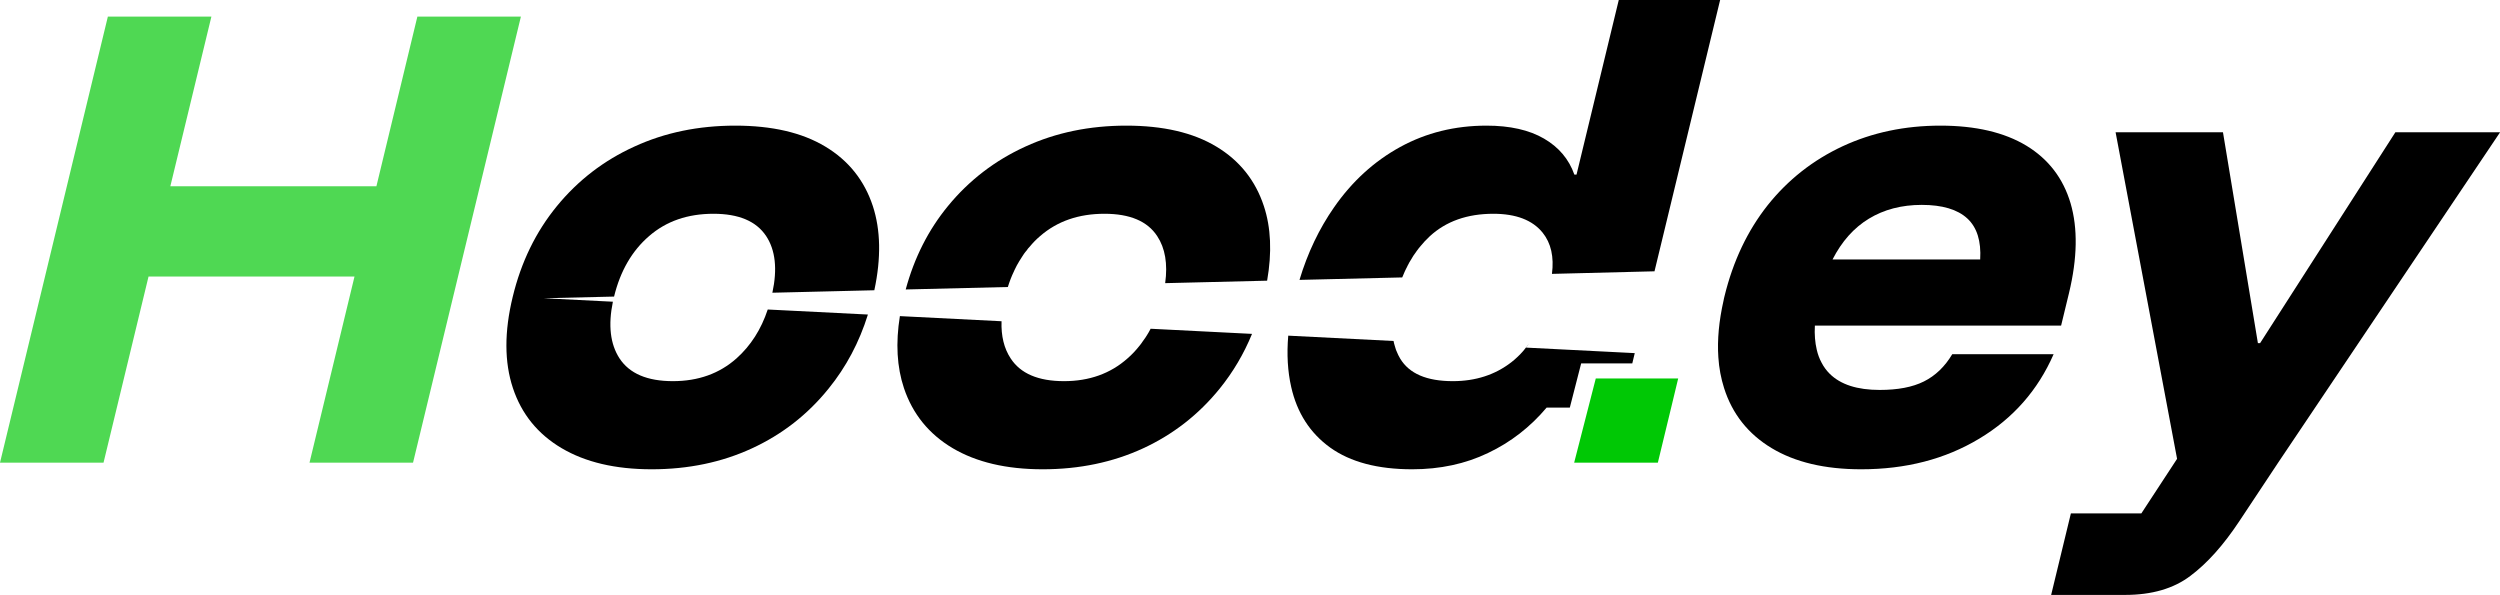
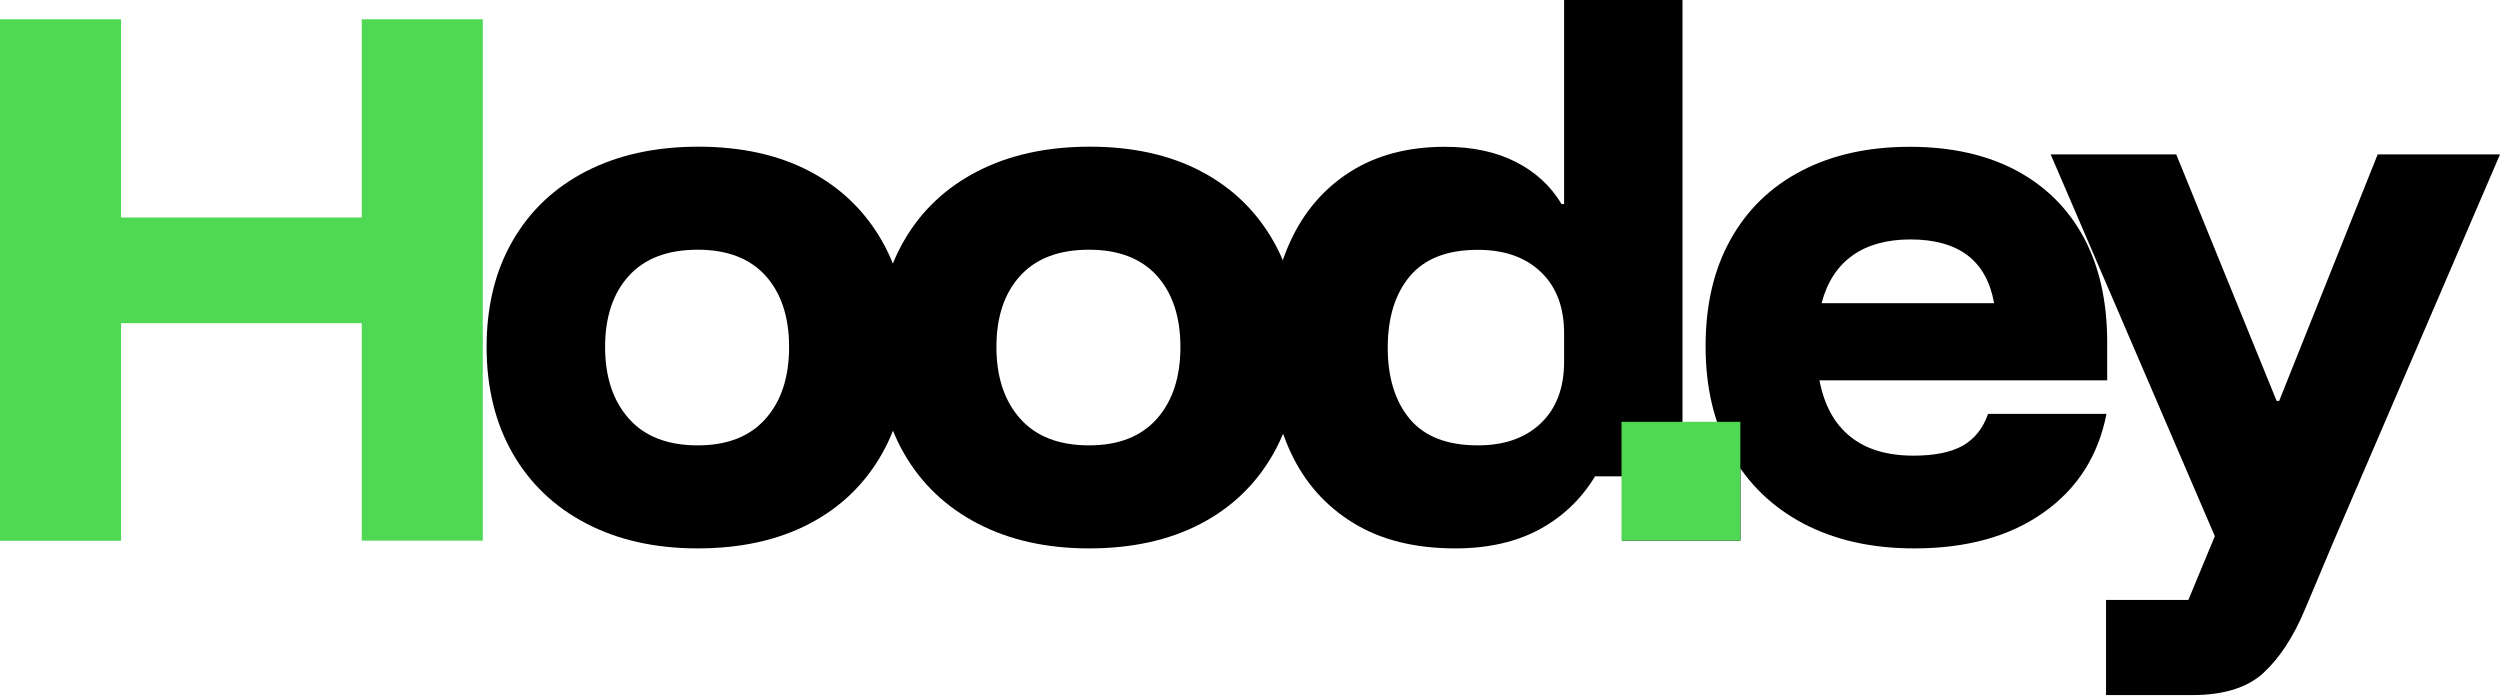
- <svg xmlns="http://www.w3.org/2000/svg" version="1.1" id="Layer_1" x="0px" y="0px" viewBox="0 0 253.31 60.27" style="enable-background:new 0 0 253.31 60.27;" xml:space="preserve">
+ <svg xmlns="http://www.w3.org/2000/svg" version="1.1" id="Layer_1" x="0px" y="0px" viewBox="0 0 216.45 60.19" style="enable-background:new 0 0 216.45 60.19;" xml:space="preserve">
  <style type="text/css">
	.st0{fill:#4FD853;}
- 	.st1{fill:#00C805;}
</style>
  <g>
-     <polygon class="st0" points="42.29,1.68 38.14,18.87 17.26,18.87 21.42,1.68 10.93,1.68 0,46.88 10.49,46.88 15.05,28.02    35.92,28.02 31.36,46.88 41.85,46.88 52.78,1.68  " />
-     <path d="M83.62,14.85c-2.36-1.42-5.4-2.12-9.12-2.12c-3.72,0-7.13,0.7-10.22,2.12c-3.1,1.41-5.71,3.42-7.85,6.03   c-2.13,2.6-3.63,5.67-4.48,9.2c-0.86,3.54-0.85,6.62,0.02,9.24s2.51,4.65,4.92,6.08c2.41,1.43,5.45,2.15,9.14,2.15   c3.72,0,7.11-0.71,10.16-2.12c3.06-1.41,5.65-3.43,7.77-6.06c1.77-2.18,3.1-4.68,3.98-7.5l-10.15-0.51   c-0.67,2.02-1.72,3.66-3.16,4.95c-1.73,1.54-3.88,2.31-6.45,2.31c-2.6,0-4.4-0.77-5.41-2.31c-0.94-1.45-1.16-3.36-0.67-5.74   l-7.01-0.35l7.13-0.17c0.63-2.59,1.82-4.64,3.55-6.13c1.74-1.51,3.91-2.26,6.52-2.26c2.56,0,4.34,0.75,5.34,2.26   c0.94,1.42,1.15,3.34,0.63,5.74l10.33-0.25c0.7-3.26,0.64-6.11-0.15-8.53C87.58,18.27,85.97,16.26,83.62,14.85z" />
-     <path d="M116.56,33.36c-0.11,0.21-0.22,0.41-0.35,0.61c-0.05,0.09-0.1,0.17-0.16,0.25c-0.09,0.14-0.19,0.28-0.3,0.42   c-0.08,0.13-0.18,0.26-0.28,0.38c-0.37,0.47-0.77,0.9-1.22,1.29c-1.73,1.54-3.88,2.31-6.44,2.31c-2.61,0-4.41-0.77-5.41-2.31   c-0.67-1.02-0.97-2.27-0.92-3.76l-10.3-0.52c-0.44,2.74-0.3,5.16,0.41,7.29c0.88,2.62,2.52,4.65,4.92,6.08   c2.41,1.43,5.45,2.15,9.14,2.15c3.72,0,7.11-0.71,10.17-2.12c3.05-1.41,5.64-3.43,7.77-6.06c1.34-1.66,2.44-3.51,3.27-5.54   l-10.27-0.52C116.58,33.33,116.57,33.34,116.56,33.36z" />
-     <path d="M123.24,14.85c-2.36-1.42-5.4-2.12-9.12-2.12s-7.12,0.7-10.22,2.12c-3.09,1.41-5.71,3.42-7.85,6.03   c-1.98,2.41-3.41,5.23-4.28,8.45l10.35-0.25c0.17-0.55,0.37-1.08,0.61-1.57c0.04-0.11,0.1-0.21,0.15-0.32   c0.01-0.01,0.01-0.03,0.02-0.04c0.08-0.17,0.17-0.34,0.27-0.5c0.03-0.06,0.06-0.11,0.09-0.16c0.1-0.17,0.2-0.33,0.31-0.49   c0.06-0.1,0.13-0.2,0.19-0.29c0.09-0.12,0.17-0.23,0.27-0.34c0.08-0.13,0.18-0.25,0.3-0.37c0.32-0.39,0.67-0.75,1.06-1.08   c1.74-1.51,3.91-2.26,6.52-2.26c2.57,0,4.35,0.75,5.34,2.26c0.81,1.22,1.08,2.82,0.81,4.77l10.33-0.25   c0.5-2.86,0.39-5.38-0.33-7.56C127.2,18.27,125.59,16.26,123.24,14.85z" />
-     <path d="M165.39,36.82l0.25-1.04l-11.02-0.56c0.11-0.13,0.21-0.27,0.3-0.41c-0.1,0.14-0.2,0.28-0.31,0.41   c-0.11,0.14-0.22,0.29-0.34,0.42c-0.09,0.09-0.17,0.19-0.26,0.28c-0.09,0.09-0.17,0.17-0.27,0.26c0,0.01-0.01,0.02-0.02,0.02   c-0.18,0.18-0.38,0.34-0.58,0.5c-1.65,1.28-3.63,1.92-5.93,1.92c-2.65,0-4.42-0.76-5.34-2.29c-0.07-0.11-0.13-0.23-0.19-0.35   c-0.04-0.09-0.09-0.18-0.12-0.27c-0.02-0.04-0.04-0.08-0.05-0.12l-0.01-0.01c-0.04-0.11-0.09-0.22-0.12-0.35   c-0.02-0.06-0.04-0.13-0.06-0.2c-0.05-0.15-0.09-0.32-0.12-0.48l-10.67-0.54c-0.16,1.88-0.06,3.62,0.3,5.2   c0.59,2.62,1.91,4.67,3.95,6.14c2.05,1.47,4.82,2.2,8.31,2.2c2.83,0,5.39-0.55,7.68-1.65c2.3-1.09,4.28-2.63,5.94-4.6h2.35   l1.15-4.48H165.39z" />
-     <path d="M142.34,27.5c0.04-0.09,0.08-0.17,0.12-0.25c0.04-0.08,0.08-0.16,0.12-0.23c0-0.01,0-0.02,0.01-0.03   c0.02-0.04,0.04-0.08,0.06-0.12c0.01-0.02,0.02-0.03,0.03-0.05c0.06-0.13,0.13-0.26,0.21-0.38c0.2-0.36,0.43-0.71,0.68-1.04   c0.12-0.17,0.25-0.33,0.38-0.48c0.13-0.16,0.26-0.31,0.4-0.46c0.17-0.18,0.34-0.35,0.52-0.52c1.65-1.52,3.8-2.28,6.44-2.28   c2.3,0,3.97,0.64,5,1.92c0.85,1.06,1.16,2.45,0.94,4.17l10.39-0.26L174.29,0h-10.27l-4.28,17.69h-0.22   c-0.55-1.56-1.58-2.78-3.08-3.65s-3.44-1.31-5.82-1.31c-3.2,0-6.12,0.72-8.76,2.17c-2.64,1.45-4.87,3.49-6.69,6.11   c-1.51,2.17-2.68,4.62-3.5,7.35l10.41-0.25C142.16,27.9,142.25,27.7,142.34,27.5z" />
-     <path d="M197.81,35.89c-0.75,1.26-1.71,2.18-2.87,2.76c-1.16,0.58-2.65,0.86-4.48,0.86c-2.27,0-3.96-0.54-5.07-1.64   c-0.33-0.33-0.61-0.71-0.83-1.14c-0.21-0.39-0.37-0.82-0.48-1.3c-0.17-0.72-0.24-1.53-0.19-2.44h24.95l0.8-3.3   c0.85-3.53,0.9-6.56,0.16-9.09c-0.75-2.53-2.24-4.48-4.48-5.84c-2.24-1.35-5.14-2.03-8.71-2.03c-3.61,0-6.92,0.7-9.91,2.09   c-3,1.4-5.53,3.39-7.59,5.97c-2.05,2.59-3.51,5.67-4.38,9.24c-0.03,0.14-0.07,0.27-0.09,0.41c-0.47,2.08-0.65,4-0.53,5.76   c0.07,1.1,0.27,2.14,0.58,3.12c0.83,2.62,2.44,4.65,4.81,6.08c2.37,1.43,5.39,2.15,9.08,2.15c4.54,0,8.52-1.03,11.96-3.1   c3.44-2.06,5.95-4.92,7.54-8.56H197.81z M189.36,22.16c1.53-0.93,3.31-1.4,5.36-1.4c2.08,0,3.62,0.46,4.61,1.37   c0.99,0.91,1.42,2.3,1.31,4.16h-14.96C186.61,24.47,187.83,23.09,189.36,22.16z" />
-     <path d="M242.71,13.4L229,34.77h-0.22l-3.54-21.37h-10.88l6.23,33.09l-3.62,5.53h-7.14l-2,8.26h7.48c2.72,0,4.93-0.64,6.63-1.93   c1.71-1.28,3.35-3.12,4.93-5.5l3.96-5.97l22.49-33.48H242.71z" />
-     <polygon class="st1" points="159.5,46.88 167.98,46.88 169.4,41.01 170.04,38.35 161.69,38.35  " />
+     <g>
+       <path class="st0" d="M0,46.81V1.67h10.48v17.16h20.84V1.67H41.8v45.14H31.32V27.98H10.48v18.84H0z" />
+       <path d="M60.41,47.48c-3.68,0-6.89-0.72-9.64-2.15c-2.75-1.43-4.88-3.46-6.38-6.07c-1.5-2.62-2.26-5.69-2.26-9.22    c0-3.53,0.75-6.59,2.26-9.2c1.5-2.6,3.63-4.61,6.38-6.02c2.75-1.41,5.98-2.12,9.7-2.12c3.71,0,6.92,0.71,9.61,2.12    c2.69,1.41,4.78,3.42,6.27,6.02c1.49,2.6,2.23,5.68,2.23,9.25c0,3.53-0.74,6.6-2.23,9.22c-1.49,2.62-3.59,4.64-6.3,6.05    C67.34,46.77,64.12,47.48,60.41,47.48z M60.41,38.56c2.56,0,4.52-0.77,5.88-2.31c1.36-1.54,2.03-3.61,2.03-6.21    c0-2.6-0.68-4.65-2.03-6.16c-1.36-1.5-3.32-2.26-5.88-2.26c-2.6,0-4.59,0.75-5.96,2.26c-1.37,1.5-2.06,3.56-2.06,6.16    c0,2.6,0.69,4.67,2.06,6.21C55.82,37.79,57.81,38.56,60.41,38.56z" />
+       <path d="M94.29,47.48c-3.68,0-6.89-0.72-9.64-2.15c-2.75-1.43-4.88-3.46-6.38-6.07c-1.5-2.62-2.26-5.69-2.26-9.22    c0-3.53,0.75-6.59,2.26-9.2c1.5-2.6,3.63-4.61,6.38-6.02c2.75-1.41,5.98-2.12,9.7-2.12c3.71,0,6.92,0.71,9.61,2.12    c2.69,1.41,4.78,3.42,6.27,6.02c1.49,2.6,2.23,5.68,2.23,9.25c0,3.53-0.74,6.6-2.23,9.22c-1.49,2.62-3.59,4.64-6.3,6.05    C101.22,46.77,98.01,47.48,94.29,47.48z M94.29,38.56c2.56,0,4.52-0.77,5.88-2.31c1.36-1.54,2.03-3.61,2.03-6.21    c0-2.6-0.68-4.65-2.03-6.16c-1.36-1.5-3.32-2.26-5.88-2.26c-2.6,0-4.59,0.75-5.96,2.26c-1.37,1.5-2.06,3.56-2.06,6.16    c0,2.6,0.69,4.67,2.06,6.21C89.7,37.79,91.69,38.56,94.29,38.56z" />
+       <path d="M126,47.48c-3.49,0-6.44-0.73-8.83-2.2c-2.4-1.47-4.21-3.51-5.43-6.13s-1.84-5.64-1.84-9.06c0-3.46,0.59-6.49,1.78-9.11    c1.19-2.62,2.93-4.65,5.21-6.1c2.28-1.45,5.02-2.17,8.22-2.17c2.38,0,4.42,0.44,6.13,1.31c1.71,0.87,3.03,2.09,3.96,3.65h0.22V0    h10.25v36.78h5.02v10.03h-10.25v-5.57h-2.34c-1.19,1.97-2.8,3.5-4.82,4.6C131.25,46.93,128.82,47.48,126,47.48z M127.95,38.56    c2.3,0,4.12-0.64,5.46-1.92s2.01-3.06,2.01-5.32v-2.45c0-2.27-0.67-4.04-2.01-5.32s-3.16-1.92-5.46-1.92    c-2.64,0-4.6,0.76-5.88,2.28c-1.28,1.52-1.92,3.59-1.92,6.19c0,2.6,0.64,4.66,1.92,6.19C123.35,37.8,125.31,38.56,127.95,38.56z" />
+       <path d="M165.73,47.48c-3.68,0-6.87-0.72-9.59-2.15c-2.71-1.43-4.8-3.46-6.27-6.07c-1.47-2.62-2.2-5.71-2.2-9.28    c0-3.57,0.71-6.64,2.15-9.22c1.43-2.58,3.47-4.57,6.13-5.96c2.66-1.39,5.79-2.09,9.39-2.09c3.57,0,6.63,0.68,9.19,2.03    c2.56,1.36,4.52,3.3,5.88,5.82c1.36,2.53,2.03,5.55,2.03,9.08v3.29h-24.91c0.41,2.15,1.3,3.78,2.68,4.88    c1.37,1.1,3.19,1.64,5.46,1.64c1.82,0,3.24-0.29,4.26-0.86c1.02-0.58,1.76-1.5,2.2-2.76h10.25c-0.71,3.64-2.53,6.49-5.46,8.55    C174,46.45,170.27,47.48,165.73,47.48z M157.71,26.25h14.94c-0.33-1.86-1.11-3.24-2.31-4.15c-1.21-0.91-2.85-1.37-4.93-1.37    c-2.04,0-3.72,0.46-5.02,1.39C159.08,23.05,158.19,24.43,157.71,26.25z" />
+       <path d="M182.34,60.19v-8.25h7.13l2.29-5.52l-14.21-33.05h10.87l8.69,21.34h0.22l8.53-21.34h10.59l-14.38,33.44l-2.51,5.96    c-1,2.38-2.2,4.21-3.59,5.49c-1.39,1.28-3.45,1.92-6.16,1.92H182.34z" />
+     </g>
+     <rect x="140.39" y="36.52" class="st0" width="10.29" height="10.29" />
  </g>
</svg>
